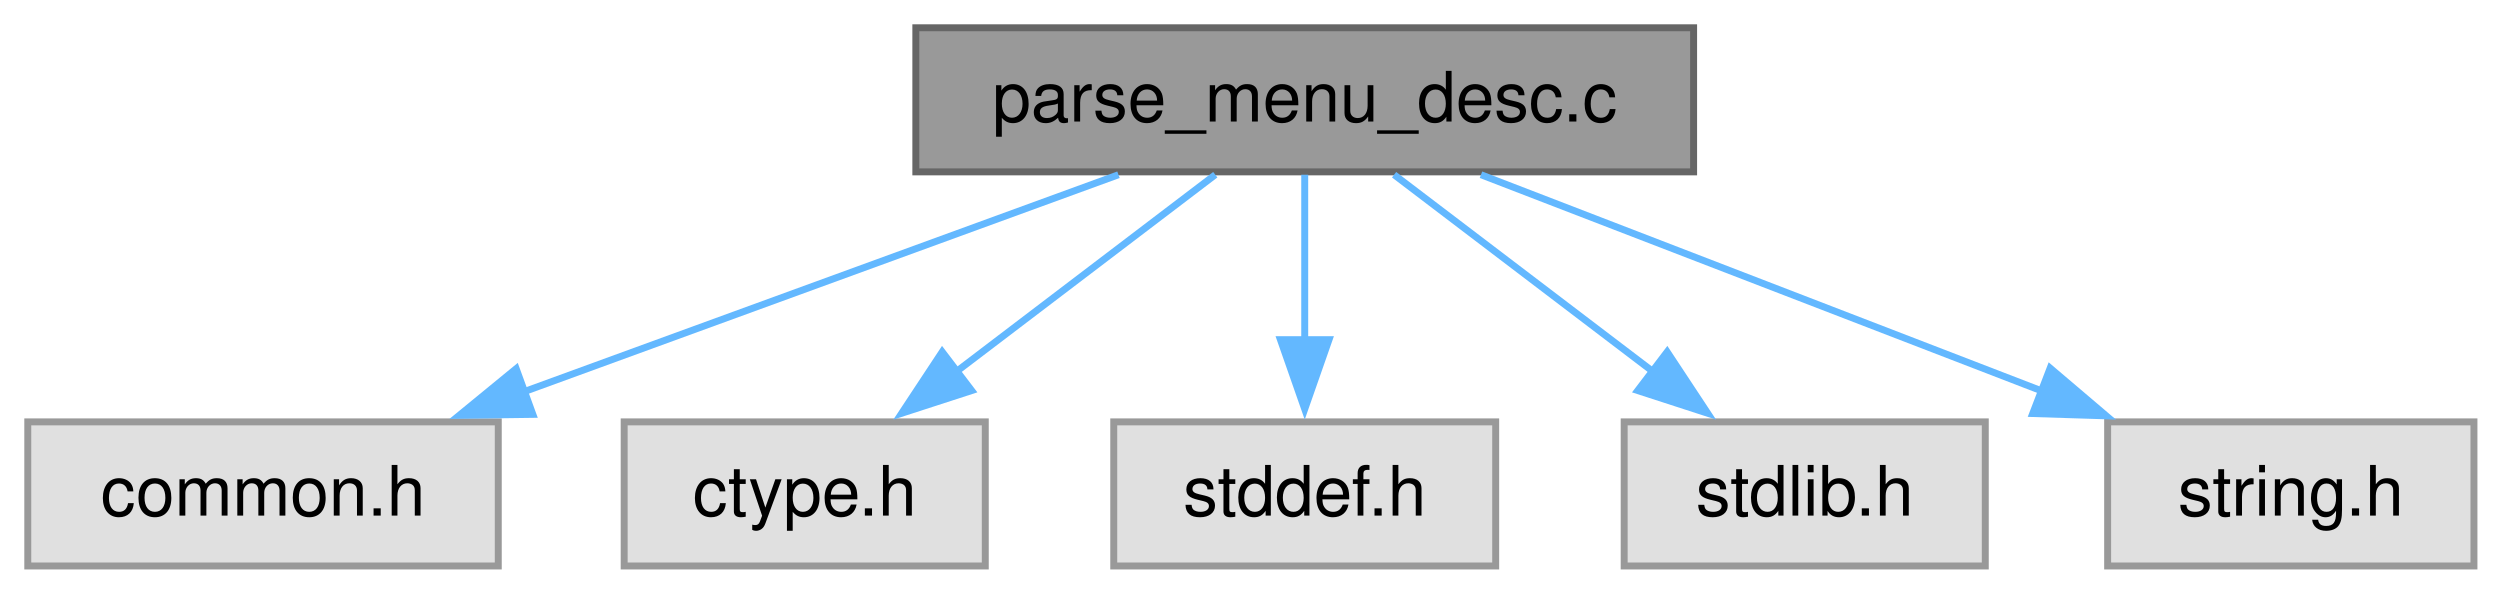
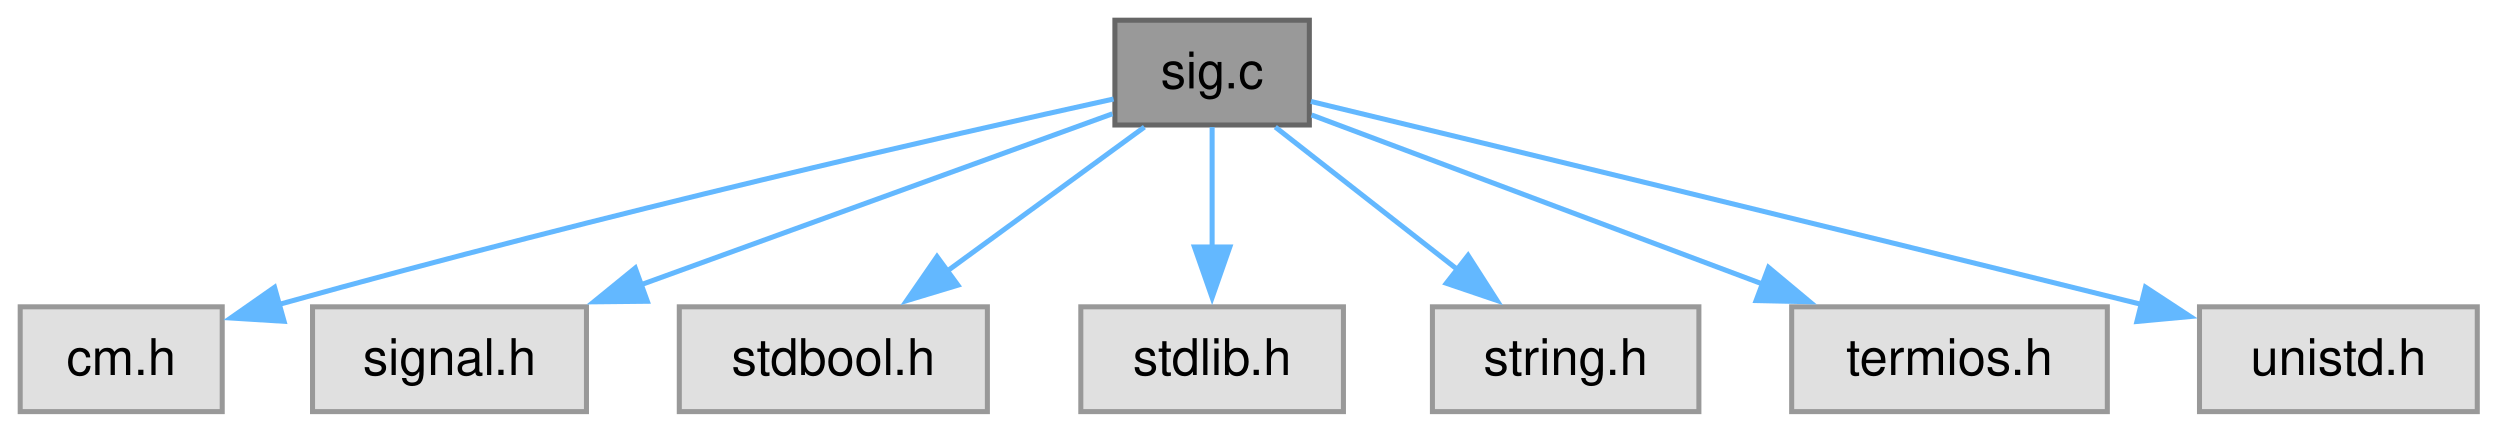
- <svg xmlns="http://www.w3.org/2000/svg" xmlns:xlink="http://www.w3.org/1999/xlink" width="360pt" height="86pt" viewBox="0.00 0.00 360.00 86.00">
+ <svg xmlns="http://www.w3.org/2000/svg" xmlns:xlink="http://www.w3.org/1999/xlink" width="495pt" height="86pt" viewBox="0.00 0.00 495.00 86.00">
  <g id="graph0" class="graph" transform="scale(1 1) rotate(0) translate(4 81.5)">
    <g id="Node000001" class="node">
      <g id="a_Node000001">
-         <a xlink:title="Parse menu description file and create Menu.">
-           <polygon fill="#999999" stroke="#666666" points="239.88,-77.5 127.88,-77.5 127.88,-56.75 239.88,-56.75 239.88,-77.5" />
-           <text xml:space="preserve" text-anchor="middle" x="183.88" y="-64" font-family="Helvetica,sans-Serif" font-size="10.00">parse_menu_desc.c</text>
+         <a xlink:title="signal handling for interrupt signals">
+           <polygon fill="#999999" stroke="#666666" points="255.25,-77.5 216.75,-77.5 216.75,-56.75 255.25,-56.75 255.25,-77.5" />
+           <text xml:space="preserve" text-anchor="middle" x="236" y="-64" font-family="Helvetica,sans-Serif" font-size="10.00">sig.c</text>
        </a>
      </g>
    </g>
    <g id="Node000002" class="node">
      <g id="a_Node000002">
        <a xlink:title=" ">
-           <polygon fill="#e0e0e0" stroke="#999999" points="67.75,-20.75 0,-20.75 0,0 67.75,0 67.75,-20.75" />
-           <text xml:space="preserve" text-anchor="middle" x="33.88" y="-7.25" font-family="Helvetica,sans-Serif" font-size="10.00">common.h</text>
+           <polygon fill="#e0e0e0" stroke="#999999" points="40,-20.75 0,-20.75 0,0 40,0 40,-20.75" />
+           <text xml:space="preserve" text-anchor="middle" x="20" y="-7.25" font-family="Helvetica,sans-Serif" font-size="10.00">cm.h</text>
        </a>
      </g>
    </g>
    <g id="edge1_Node000001_Node000002" class="edge">
      <g id="a_edge1_Node000001_Node000002">
        <a xlink:title=" ">
-           <path fill="none" stroke="#63b8ff" d="M157.06,-56.34C133.14,-47.61 97.87,-34.73 71.2,-25" />
-           <polygon fill="#63b8ff" stroke="#63b8ff" points="72.73,-21.83 62.13,-21.69 70.33,-28.41 72.73,-21.83" />
+           <path fill="none" stroke="#63b8ff" d="M216.49,-61.9C184.15,-54.78 117.17,-39.59 51.22,-21.22" />
+           <polygon fill="#63b8ff" stroke="#63b8ff" points="52.25,-17.88 41.68,-18.54 50.36,-24.61 52.25,-17.88" />
        </a>
      </g>
    </g>
    <g id="Node000003" class="node">
      <g id="a_Node000003">
        <a xlink:title=" ">
-           <polygon fill="#e0e0e0" stroke="#999999" points="137.88,-20.75 85.88,-20.75 85.88,0 137.88,0 137.88,-20.75" />
-           <text xml:space="preserve" text-anchor="middle" x="111.88" y="-7.25" font-family="Helvetica,sans-Serif" font-size="10.00">ctype.h</text>
+           <polygon fill="#e0e0e0" stroke="#999999" points="112.12,-20.75 57.88,-20.75 57.88,0 112.12,0 112.12,-20.75" />
+           <text xml:space="preserve" text-anchor="middle" x="85" y="-7.25" font-family="Helvetica,sans-Serif" font-size="10.00">signal.h</text>
        </a>
      </g>
    </g>
    <g id="edge2_Node000001_Node000003" class="edge">
      <g id="a_edge2_Node000001_Node000003">
        <a xlink:title=" ">
-           <path fill="none" stroke="#63b8ff" d="M171,-56.34C160.66,-48.47 145.91,-37.25 133.72,-27.99" />
-           <polygon fill="#63b8ff" stroke="#63b8ff" points="135.92,-25.26 125.84,-21.99 131.68,-30.83 135.92,-25.26" />
+           <path fill="none" stroke="#63b8ff" d="M216.26,-58.97C192.65,-50.41 152.62,-35.89 122.96,-25.14" />
+           <polygon fill="#63b8ff" stroke="#63b8ff" points="124.17,-21.85 113.57,-21.74 121.78,-28.43 124.17,-21.85" />
        </a>
      </g>
    </g>
    <g id="Node000004" class="node">
      <g id="a_Node000004">
        <a xlink:title=" ">
-           <polygon fill="#e0e0e0" stroke="#999999" points="211.38,-20.75 156.38,-20.75 156.38,0 211.38,0 211.38,-20.75" />
-           <text xml:space="preserve" text-anchor="middle" x="183.88" y="-7.25" font-family="Helvetica,sans-Serif" font-size="10.00">stddef.h</text>
+           <polygon fill="#e0e0e0" stroke="#999999" points="191.5,-20.75 130.5,-20.75 130.5,0 191.5,0 191.5,-20.75" />
+           <text xml:space="preserve" text-anchor="middle" x="161" y="-7.25" font-family="Helvetica,sans-Serif" font-size="10.00">stdbool.h</text>
        </a>
      </g>
    </g>
    <g id="edge3_Node000001_Node000004" class="edge">
      <g id="a_edge3_Node000001_Node000004">
        <a xlink:title=" ">
-           <path fill="none" stroke="#63b8ff" d="M183.88,-56.34C183.88,-49.72 183.88,-40.72 183.88,-32.52" />
-           <polygon fill="#63b8ff" stroke="#63b8ff" points="187.38,-32.59 183.88,-22.59 180.38,-32.59 187.38,-32.59" />
+           <path fill="none" stroke="#63b8ff" d="M222.59,-56.34C211.71,-48.4 196.14,-37.03 183.38,-27.71" />
+           <polygon fill="#63b8ff" stroke="#63b8ff" points="185.66,-25.04 175.51,-21.97 181.53,-30.69 185.66,-25.04" />
        </a>
      </g>
    </g>
    <g id="Node000005" class="node">
      <g id="a_Node000005">
        <a xlink:title=" ">
-           <polygon fill="#e0e0e0" stroke="#999999" points="281.88,-20.75 229.88,-20.75 229.88,0 281.88,0 281.88,-20.75" />
-           <text xml:space="preserve" text-anchor="middle" x="255.88" y="-7.25" font-family="Helvetica,sans-Serif" font-size="10.00">stdlib.h</text>
+           <polygon fill="#e0e0e0" stroke="#999999" points="262,-20.75 210,-20.75 210,0 262,0 262,-20.75" />
+           <text xml:space="preserve" text-anchor="middle" x="236" y="-7.25" font-family="Helvetica,sans-Serif" font-size="10.00">stdlib.h</text>
        </a>
      </g>
    </g>
    <g id="edge4_Node000001_Node000005" class="edge">
      <g id="a_edge4_Node000001_Node000005">
        <a xlink:title=" ">
-           <path fill="none" stroke="#63b8ff" d="M196.75,-56.34C207.09,-48.47 221.84,-37.25 234.03,-27.99" />
-           <polygon fill="#63b8ff" stroke="#63b8ff" points="236.07,-30.83 241.91,-21.99 231.83,-25.26 236.07,-30.83" />
+           <path fill="none" stroke="#63b8ff" d="M236,-56.34C236,-49.72 236,-40.72 236,-32.52" />
+           <polygon fill="#63b8ff" stroke="#63b8ff" points="239.5,-32.59 236,-22.59 232.5,-32.59 239.5,-32.59" />
        </a>
      </g>
    </g>
    <g id="Node000006" class="node">
      <g id="a_Node000006">
        <a xlink:title=" ">
-           <polygon fill="#e0e0e0" stroke="#999999" points="352.25,-20.75 299.5,-20.75 299.5,0 352.25,0 352.25,-20.75" />
-           <text xml:space="preserve" text-anchor="middle" x="325.88" y="-7.25" font-family="Helvetica,sans-Serif" font-size="10.00">string.h</text>
+           <polygon fill="#e0e0e0" stroke="#999999" points="332.38,-20.75 279.62,-20.75 279.62,0 332.38,0 332.38,-20.75" />
+           <text xml:space="preserve" text-anchor="middle" x="306" y="-7.25" font-family="Helvetica,sans-Serif" font-size="10.00">string.h</text>
        </a>
      </g>
    </g>
    <g id="edge5_Node000001_Node000006" class="edge">
      <g id="a_edge5_Node000001_Node000006">
        <a xlink:title=" ">
-           <path fill="none" stroke="#63b8ff" d="M209.26,-56.34C231.78,-47.66 264.9,-34.88 290.1,-25.17" />
-           <polygon fill="#63b8ff" stroke="#63b8ff" points="291.22,-28.49 299.3,-21.62 288.71,-21.95 291.22,-28.49" />
+           <path fill="none" stroke="#63b8ff" d="M248.51,-56.34C258.57,-48.47 272.91,-37.25 284.76,-27.99" />
+           <polygon fill="#63b8ff" stroke="#63b8ff" points="286.68,-30.93 292.4,-22.01 282.37,-25.41 286.68,-30.93" />
+         </a>
+       </g>
+     </g>
+     <g id="Node000007" class="node">
+       <g id="a_Node000007">
+         <a xlink:title=" ">
+           <polygon fill="#e0e0e0" stroke="#999999" points="413.25,-20.75 350.75,-20.75 350.75,0 413.25,0 413.25,-20.75" />
+           <text xml:space="preserve" text-anchor="middle" x="382" y="-7.25" font-family="Helvetica,sans-Serif" font-size="10.00">termios.h</text>
+         </a>
+       </g>
+     </g>
+     <g id="edge6_Node000001_Node000007" class="edge">
+       <g id="a_edge6_Node000001_Node000007">
+         <a xlink:title=" ">
+           <path fill="none" stroke="#63b8ff" d="M255.69,-58.74C278.5,-50.19 316.59,-35.9 344.99,-25.26" />
+           <polygon fill="#63b8ff" stroke="#63b8ff" points="346.17,-28.55 354.31,-21.76 343.71,-21.99 346.17,-28.55" />
+         </a>
+       </g>
+     </g>
+     <g id="Node000008" class="node">
+       <g id="a_Node000008">
+         <a xlink:title=" ">
+           <polygon fill="#e0e0e0" stroke="#999999" points="486.5,-20.75 431.5,-20.75 431.5,0 486.5,0 486.5,-20.75" />
+           <text xml:space="preserve" text-anchor="middle" x="459" y="-7.25" font-family="Helvetica,sans-Serif" font-size="10.00">unistd.h</text>
+         </a>
+       </g>
+     </g>
+     <g id="edge7_Node000001_Node000008" class="edge">
+       <g id="a_edge7_Node000001_Node000008">
+         <a xlink:title=" ">
+           <path fill="none" stroke="#63b8ff" d="M255.56,-61.41C287.68,-53.66 353.88,-37.64 420.08,-21.21" />
+           <polygon fill="#63b8ff" stroke="#63b8ff" points="420.8,-24.64 429.66,-18.83 419.11,-17.85 420.8,-24.64" />
        </a>
      </g>
    </g>
  </g>
</svg>
